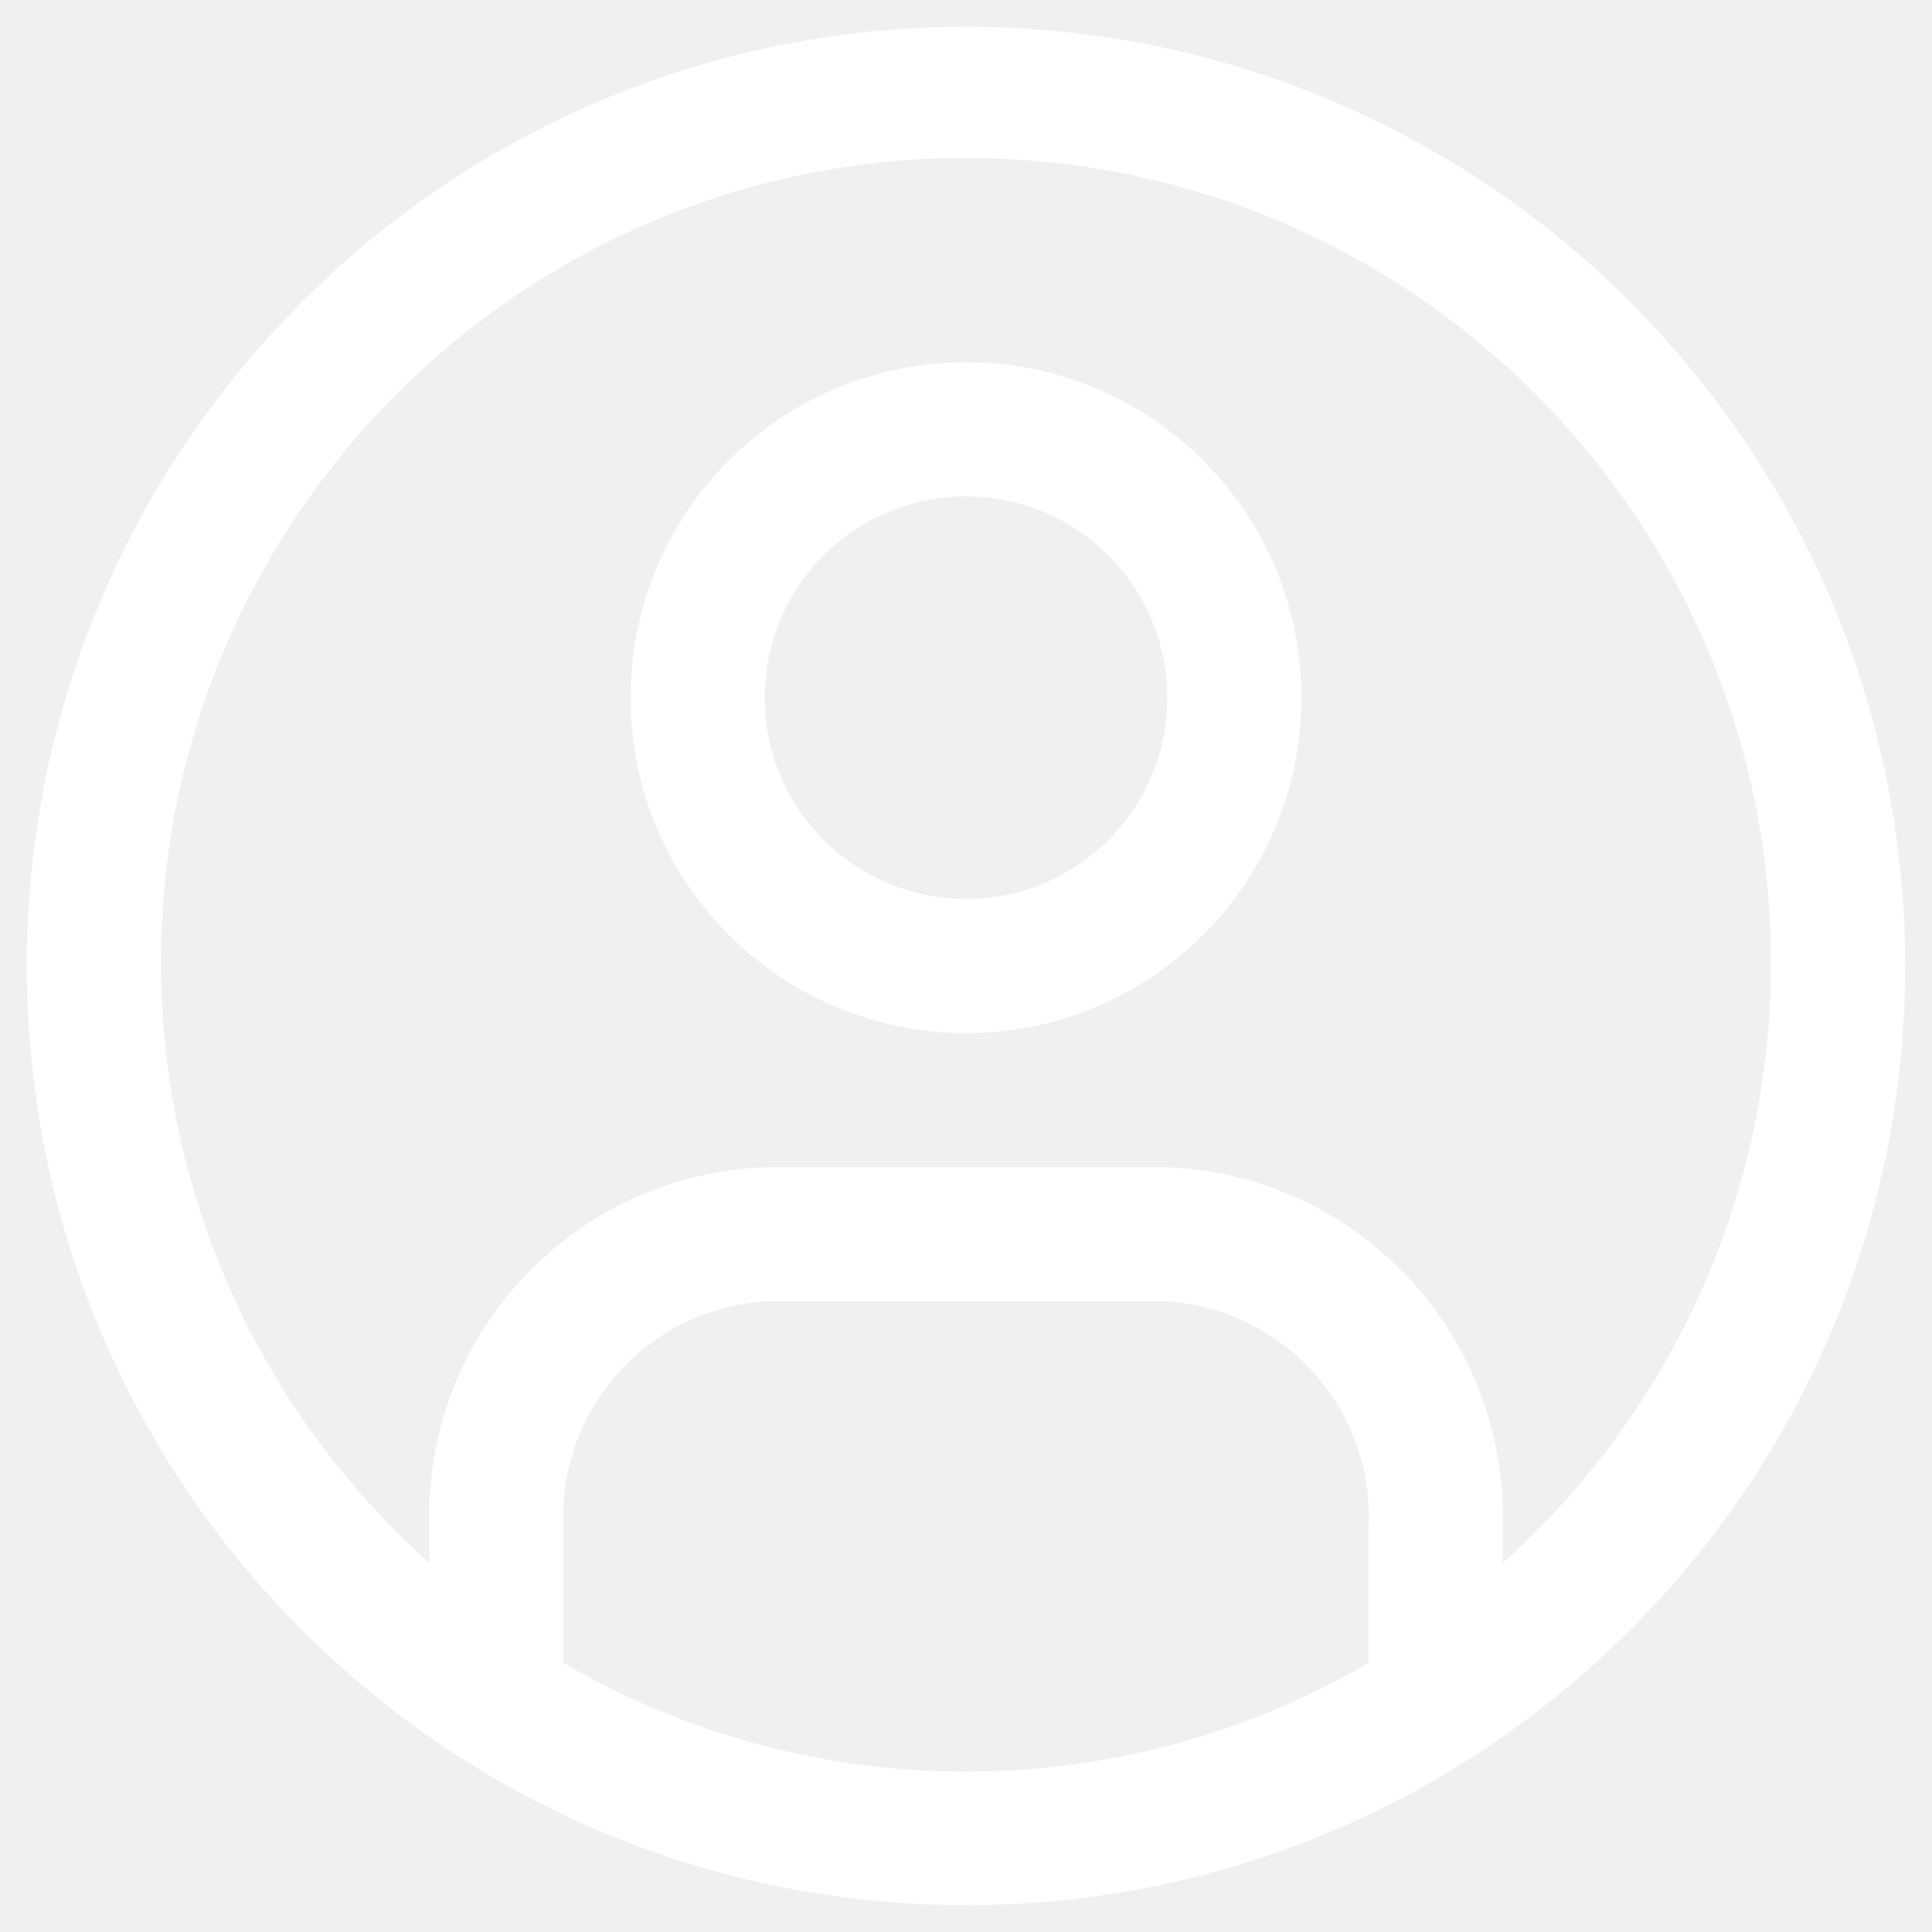
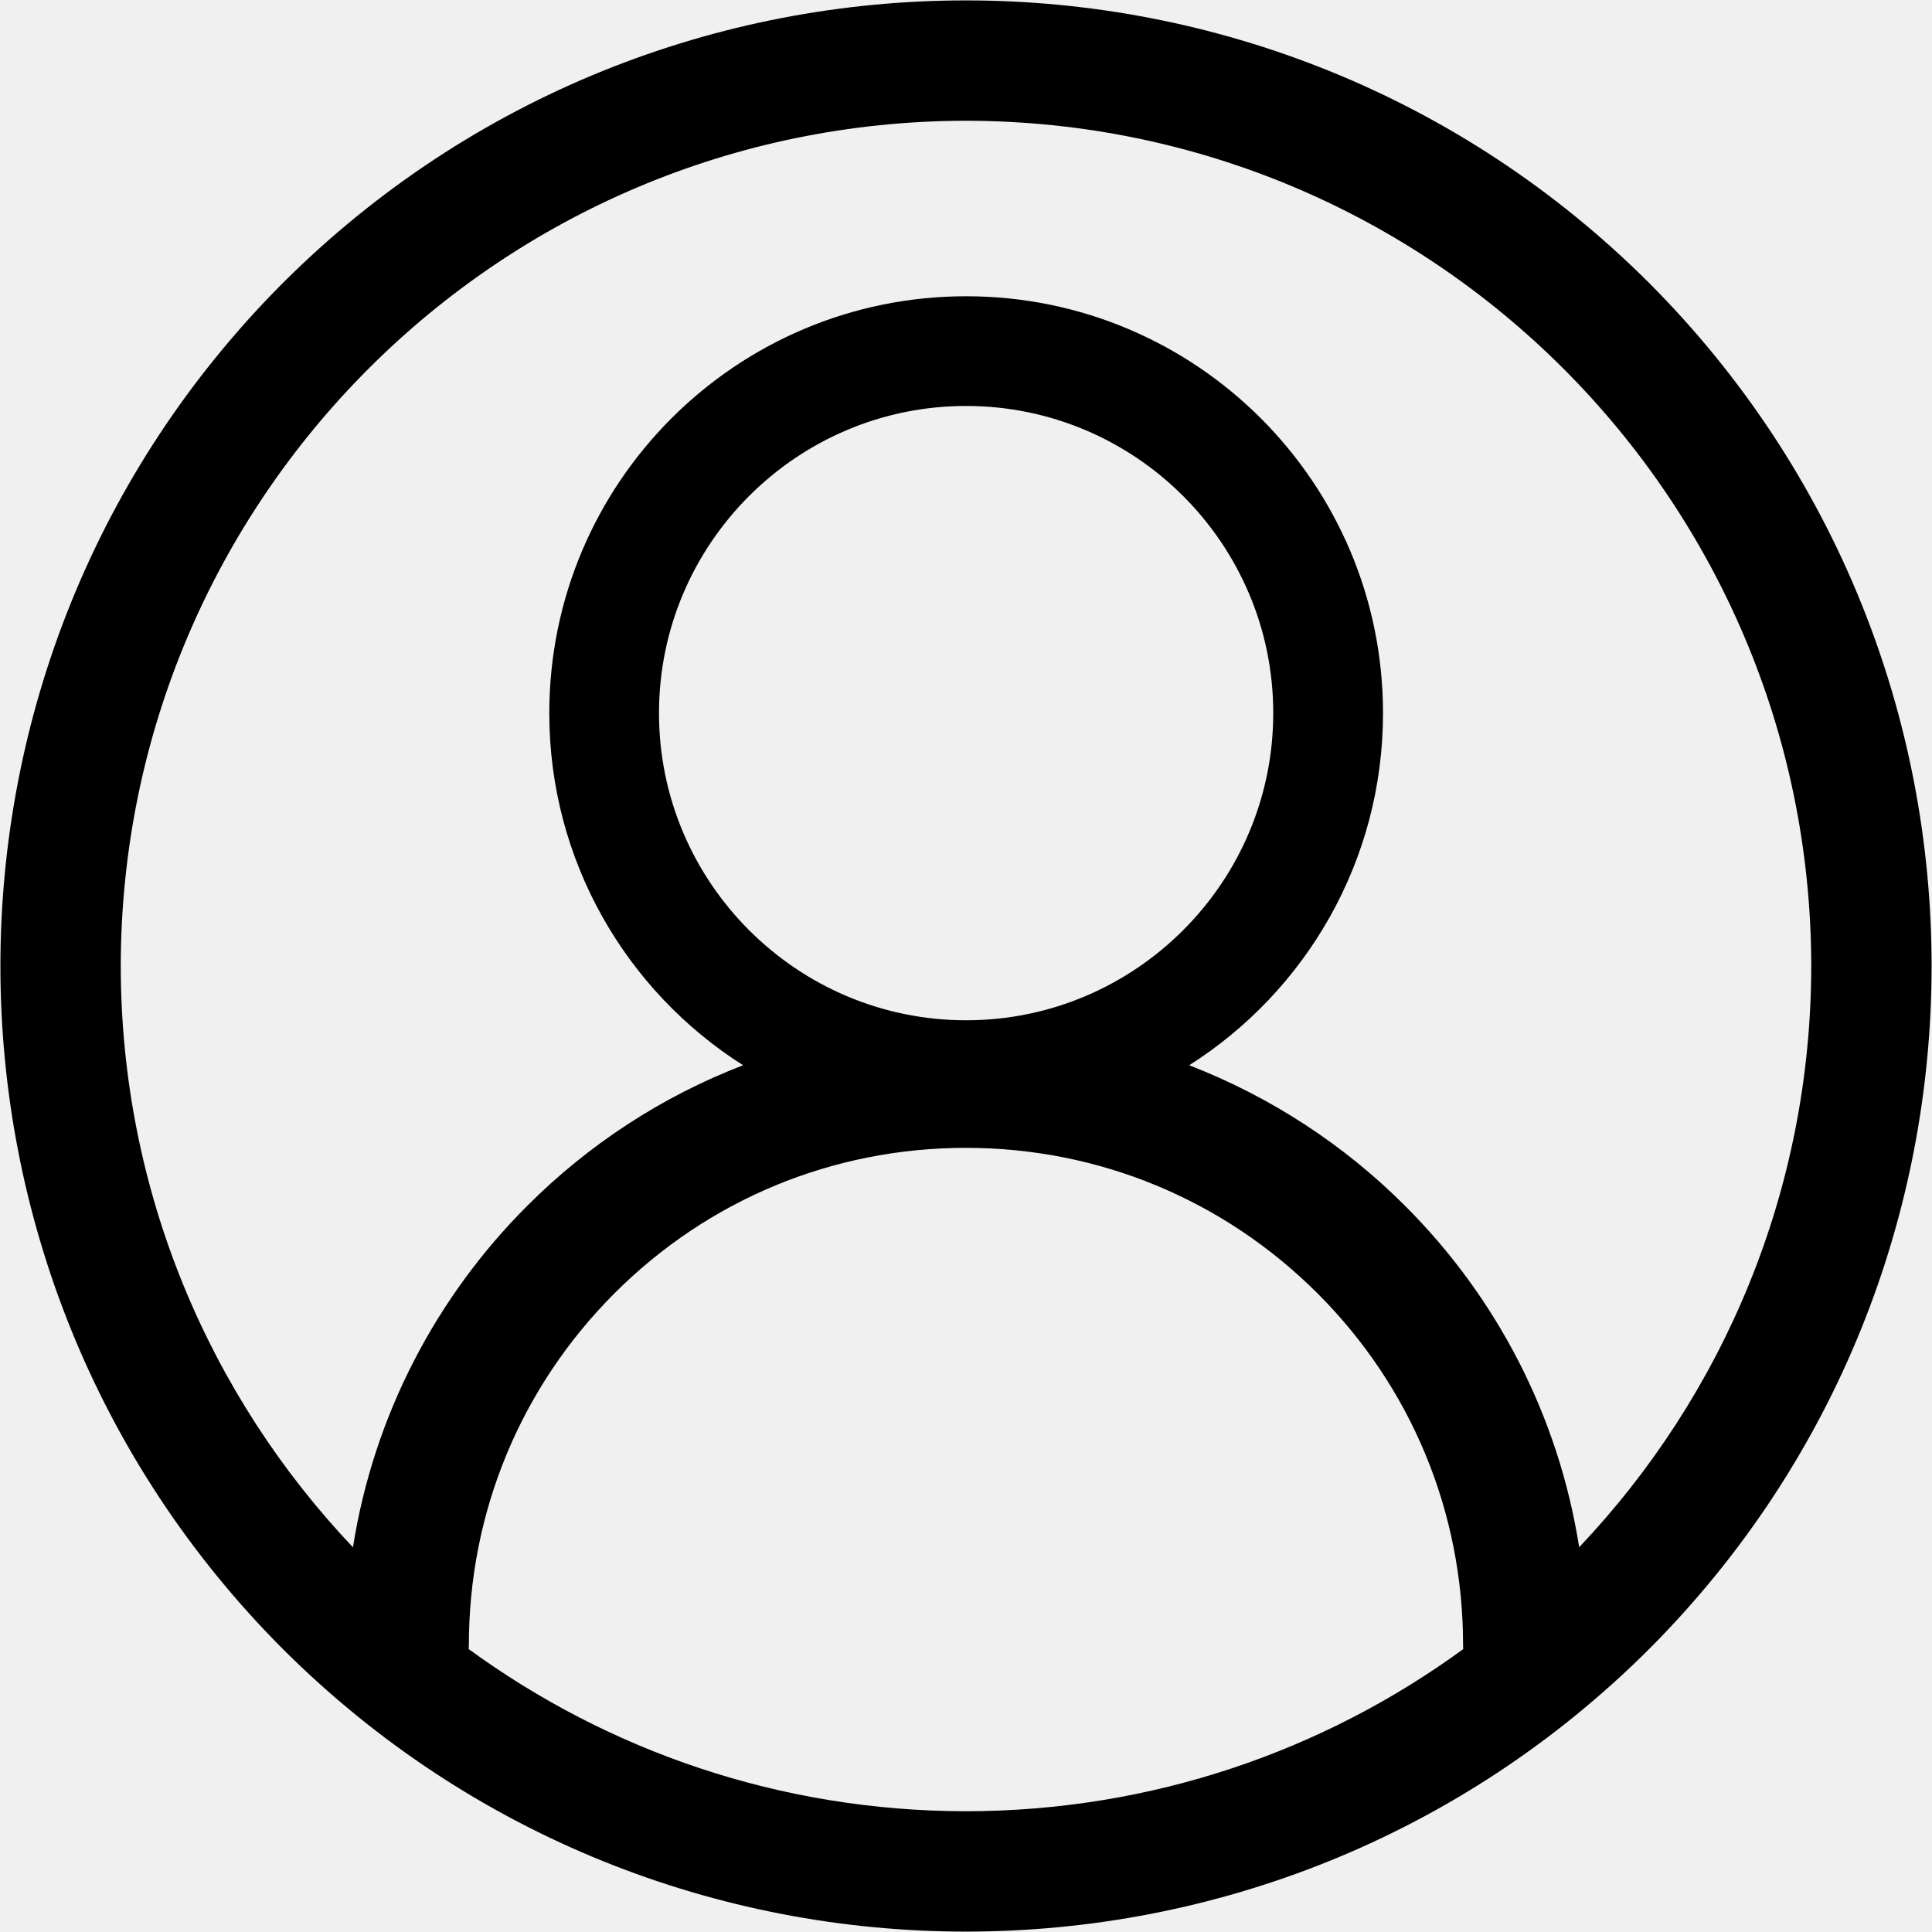
- <svg xmlns="http://www.w3.org/2000/svg" version="1.1" width="18px" height="18px">
-   <g transform="matrix(1 0 0 1 -1 -1 )">
-     <path d="M 17.75 9  C 17.75 4.168  13.832 0.25  9 0.25  C 4.168 0.25  0.25 4.168  0.25 9  C 0.25 13.832  4.168 17.75  9 17.75  C 13.832 17.75  17.75 13.832  17.75 9  Z M 5.25 15.494  L 5.25 15.488  L 5.25 14.238  C 5.193 13.139  6.028 12.199  7.125 12.125  L 10.875 12.125  C 11.975 12.199  12.811 13.143  12.75 14.244  L 12.75 15.494  C 10.432 16.844  7.568 16.844  5.25 15.494  Z M 14 14.562  L 14 14.575  L 14 14.194  C 14.035 12.421  12.646 10.946  10.875 10.875  L 7.125 10.875  C 5.352 10.943  3.961 12.42  4 14.194  L 4 14.562  C 2.409 13.14  1.5 11.107  1.5 8.972  C 1.5 4.83  4.858 1.472  9 1.472  C 13.142 1.472  16.5 4.83  16.5 8.972  C 16.5 11.107  15.591 13.14  14 14.562  Z M 12.125 6.5  C 12.125 4.774  10.726 3.375  9 3.375  C 7.274 3.375  5.875 4.774  5.875 6.5  C 5.875 8.226  7.274 9.625  9 9.625  C 10.726 9.625  12.125 8.226  12.125 6.5  Z M 10.875 6.5  C 10.875 7.536  10.036 8.375  9 8.375  C 7.964 8.375  7.125 7.536  7.125 6.5  C 7.125 5.464  7.964 4.625  9 4.625  C 10.036 4.625  10.875 5.464  10.875 6.5  Z " fill-rule="nonzero" fill="#ffffff" stroke="none" transform="matrix(1 0 0 1 1 1 )" />
+ <svg xmlns="http://www.w3.org/2000/svg" width="32px" height="32px" viewBox="0 0 32 32" version="1.1">
+   <g id="页面-1" stroke="none" stroke-width="1" fill="none" fill-rule="evenodd">
+     <g id="2" transform="translate(-1826, -14)" fill="#000000" fill-rule="nonzero">
+       <g id="头像（通用）" transform="translate(1826, 14)">
+         <path d="M27.314,4.686 C21.062,-1.553 10.938,-1.553 4.686,4.686 C-1.553,10.938 -1.553,21.062 4.686,27.314 C10.938,33.553 21.062,33.553 27.314,27.314 C33.553,21.062 33.553,10.938 27.314,4.686 Z M7.763,27.314 C7.765,27.291 7.766,27.269 7.766,27.246 C7.766,25.047 8.623,22.979 10.176,21.423 C11.732,19.866 13.798,19.012 15.999,19.012 C18.198,19.012 20.266,19.869 21.823,21.423 C23.379,22.979 24.233,25.047 24.233,27.246 C24.233,27.269 24.234,27.292 24.235,27.315 C21.925,29 19.079,29.997 16,30 C12.921,29.997 10.074,29 7.763,27.314 Z M10.915,11.811 C10.915,9.007 13.198,6.724 16.002,6.724 C18.806,6.724 21.089,9.007 21.089,11.811 C21.089,14.615 18.806,16.899 16.002,16.899 C13.198,16.899 10.915,14.616 10.915,11.811 Z M26.156,25.627 C25.812,23.434 24.774,21.471 23.273,19.973 C22.265,18.964 21.05,18.168 19.697,17.644 C21.626,16.42 22.907,14.264 22.907,11.812 C22.907,7.999 19.815,4.907 16.003,4.907 C12.19,4.907 9.098,7.999 9.098,11.812 C9.098,14.264 10.379,16.421 12.308,17.644 C10.955,18.164 9.74,18.964 8.732,19.973 C7.23,21.474 6.192,23.436 5.846,25.628 C3.466,23.119 2.004,19.73 2,16 C2.009,8.272 8.272,2.009 16,2 C23.728,2.009 29.991,8.272 30,16 C29.996,19.73 28.535,23.118 26.156,25.627 Z" id="形状" />
+       </g>
+     </g>
  </g>
</svg>
